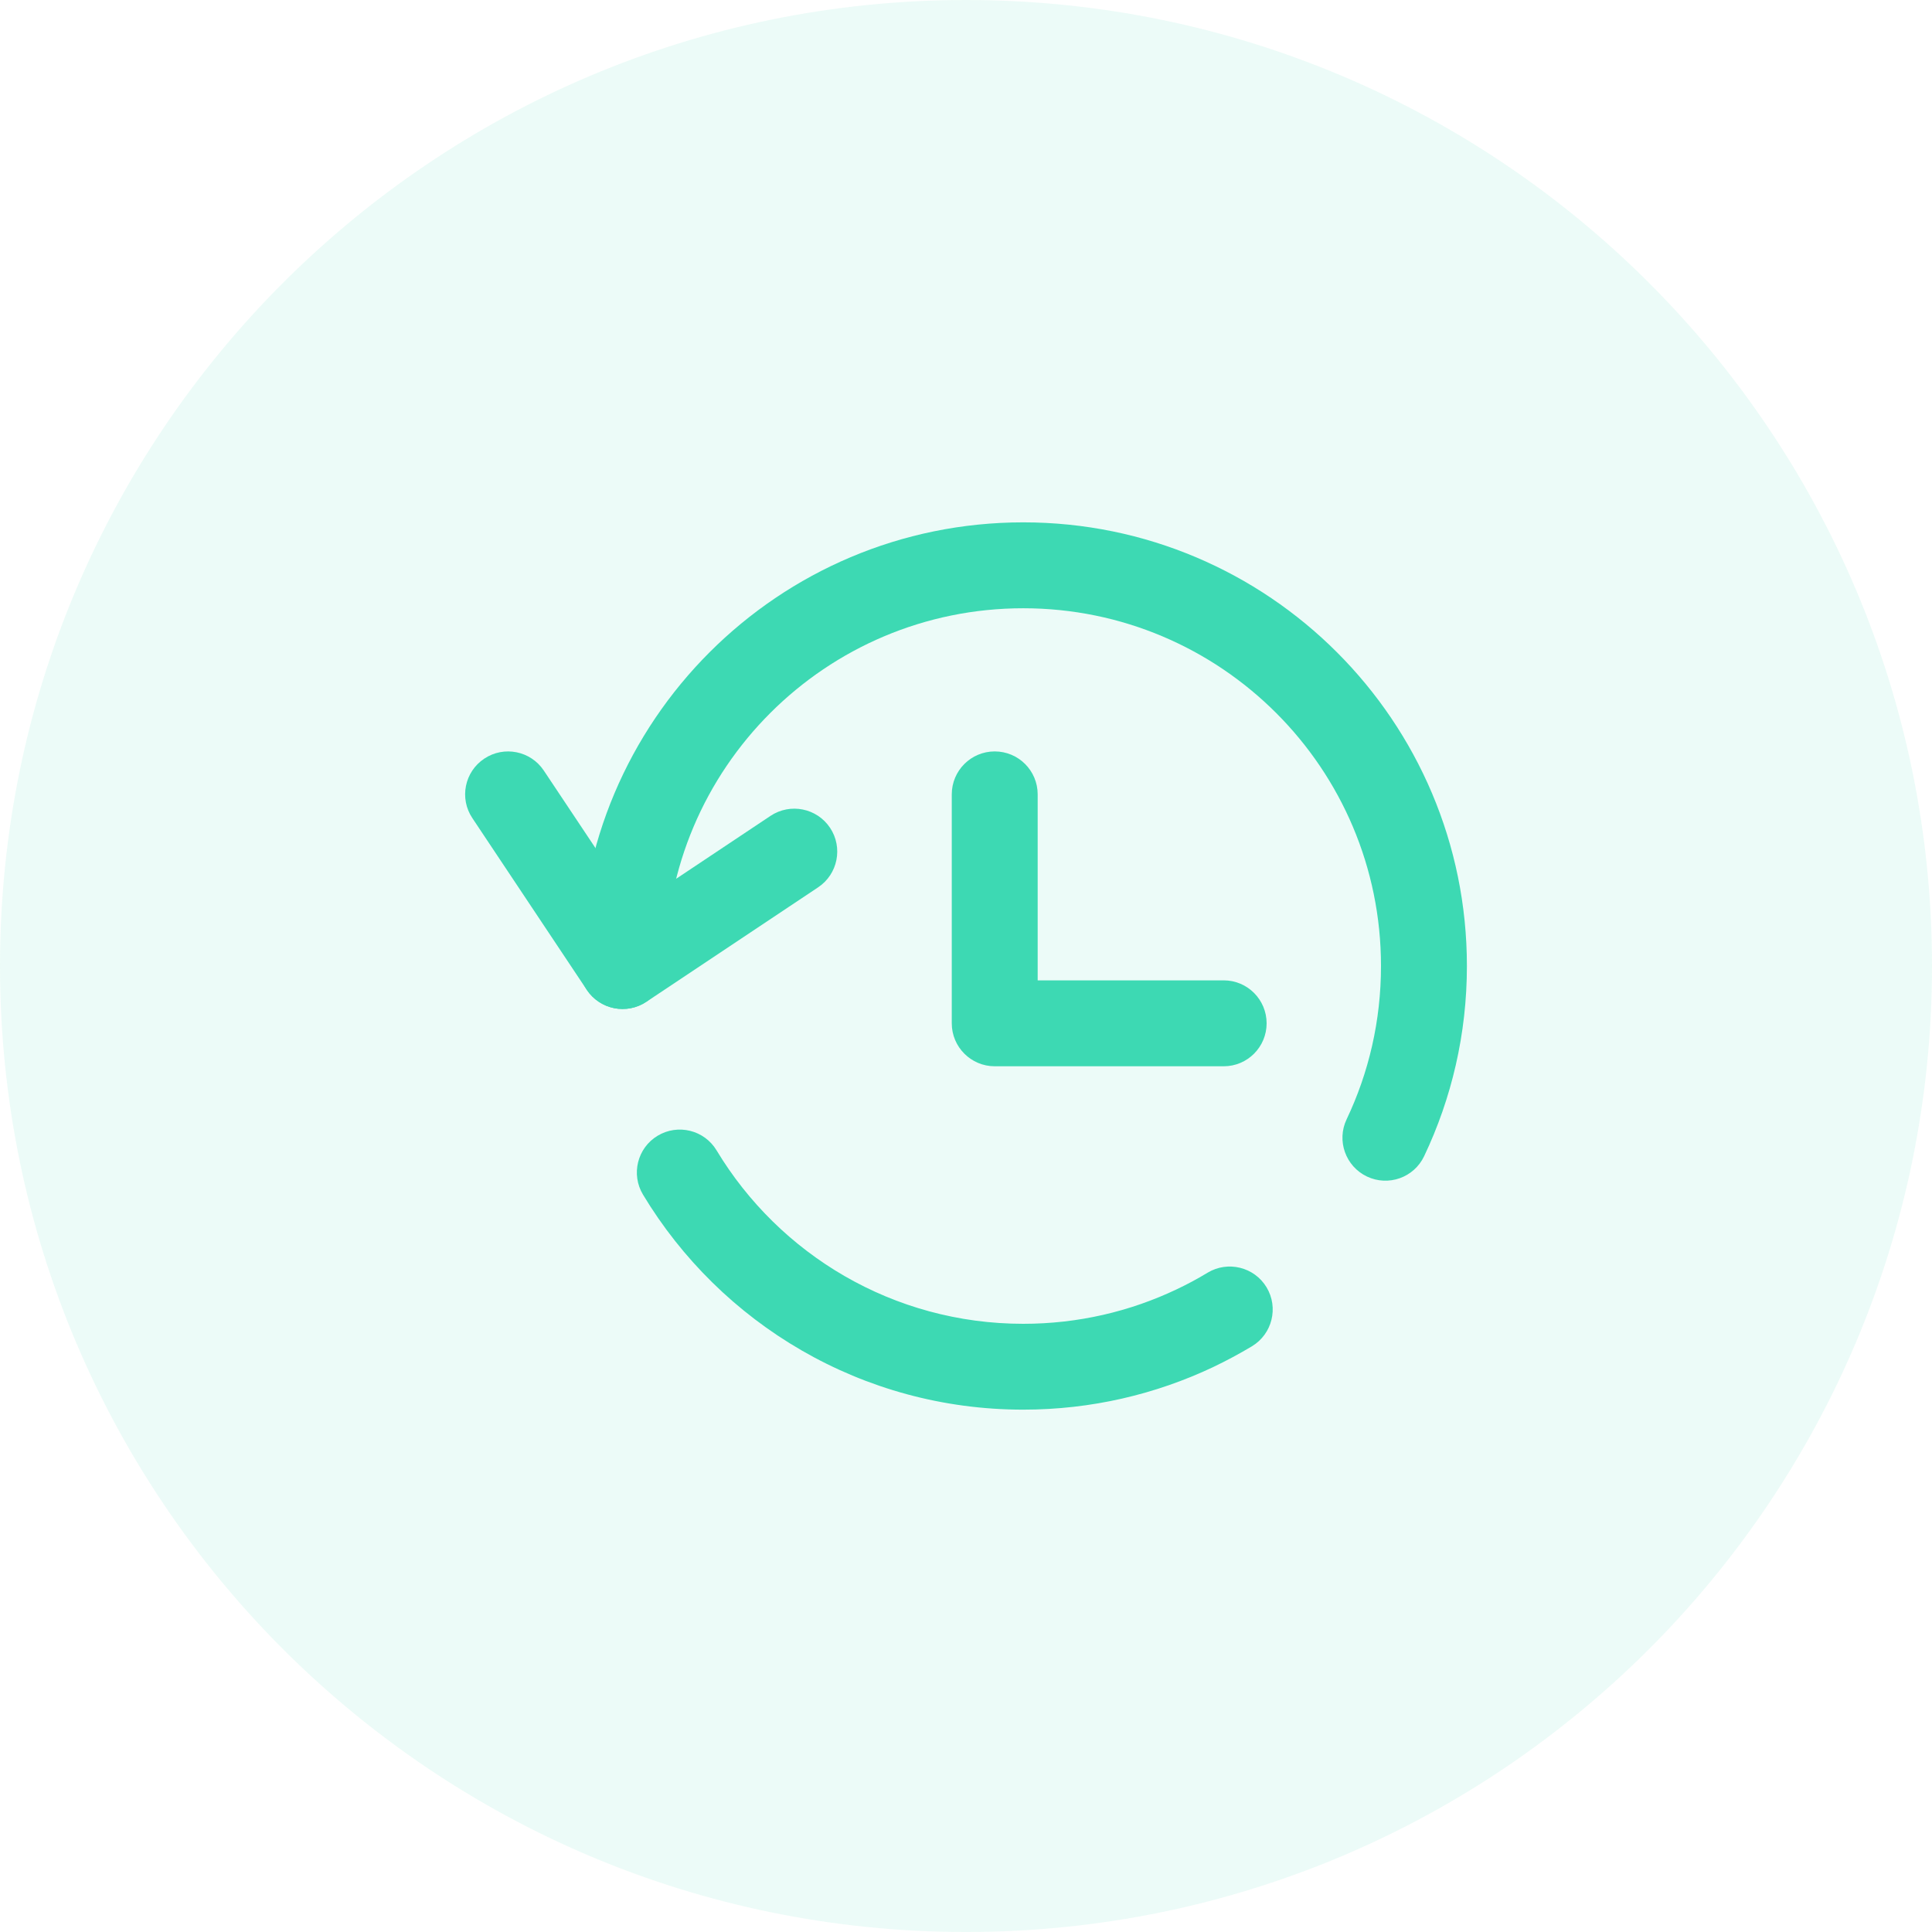
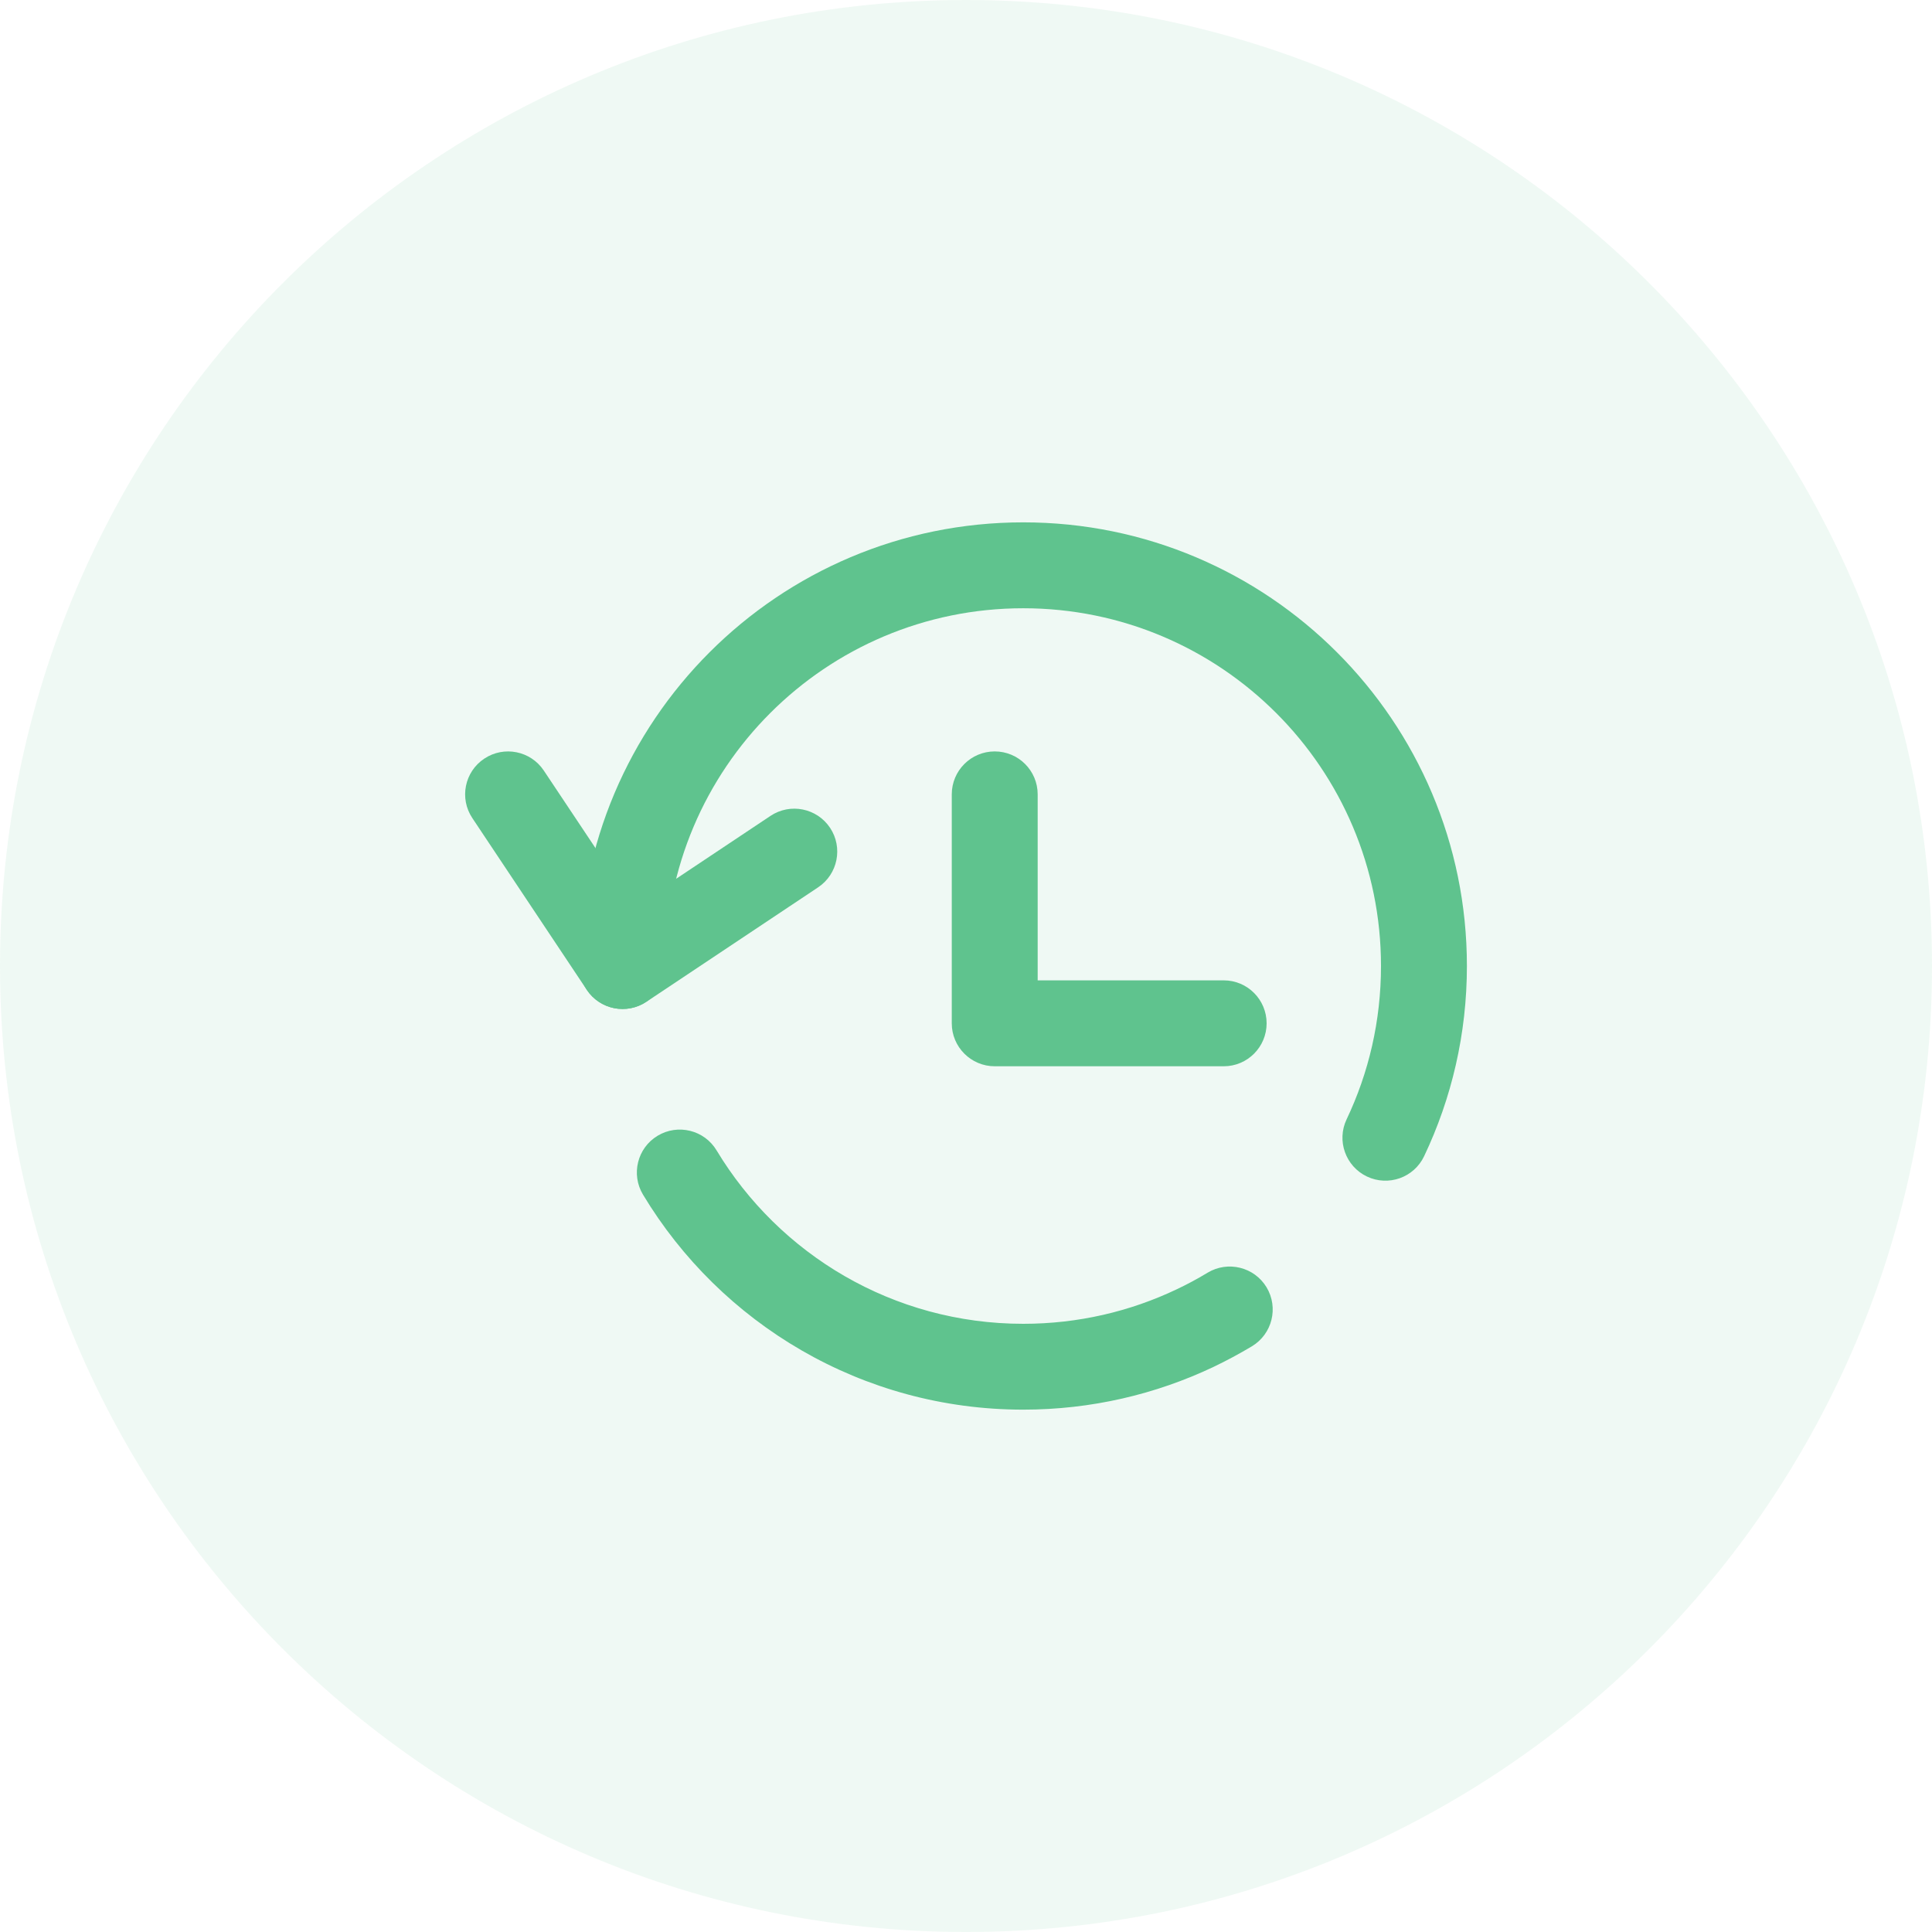
<svg xmlns="http://www.w3.org/2000/svg" width="30" height="30" viewBox="0 0 30 30" fill="none">
-   <circle opacity="0.1" cx="15" cy="15" r="15" fill="#3DD9B3" />
-   <path fill-rule="evenodd" clip-rule="evenodd" d="M15.889 9.445C12.821 9.445 10.333 11.932 10.333 15C10.333 15.368 10.035 15.667 9.667 15.667C9.298 15.667 9 15.368 9 15C9 11.196 12.084 8.111 15.889 8.111C19.694 8.111 22.778 11.196 22.778 15C22.778 16.056 22.54 17.057 22.114 17.953C21.956 18.286 21.559 18.427 21.226 18.269C20.894 18.111 20.752 17.713 20.91 17.381C21.253 16.66 21.444 15.854 21.444 15C21.444 11.932 18.957 9.445 15.889 9.445V9.445ZM10.211 17.636C10.527 17.446 10.937 17.547 11.127 17.863C12.1 19.478 13.869 20.556 15.889 20.556C16.742 20.556 17.549 20.364 18.27 20.021C18.435 19.943 18.596 19.857 18.752 19.762C19.067 19.573 19.477 19.674 19.667 19.989C19.857 20.305 19.755 20.715 19.44 20.905C19.246 21.021 19.047 21.128 18.842 21.226C17.946 21.651 16.944 21.889 15.889 21.889C13.382 21.889 11.189 20.55 9.985 18.551C9.795 18.236 9.896 17.826 10.211 17.636V17.636Z" fill="#3DD9B3" />
-   <path fill-rule="evenodd" clip-rule="evenodd" d="M15.446 11.668C15.814 11.668 16.113 11.966 16.113 12.335V15.223H19.002C19.37 15.223 19.668 15.522 19.668 15.89C19.668 16.258 19.37 16.557 19.002 16.557H15.446C15.078 16.557 14.779 16.258 14.779 15.89V12.335C14.779 11.966 15.078 11.668 15.446 11.668V11.668Z" fill="#3DD9B3" />
-   <path fill-rule="evenodd" clip-rule="evenodd" d="M7.52 11.78C7.826 11.576 8.24 11.659 8.444 11.965L9.852 14.077L11.964 12.669C12.27 12.465 12.684 12.547 12.889 12.854C13.093 13.16 13.01 13.574 12.704 13.778L10.037 15.556C9.731 15.76 9.317 15.678 9.112 15.371L7.335 12.704C7.13 12.398 7.213 11.984 7.52 11.78V11.78Z" fill="#3DD9B3" />
+   <circle opacity="0.1" cx="15" cy="15" r="15" fill="#5FC38E" />
+   <path fill-rule="evenodd" clip-rule="evenodd" d="M15.889 9.445C12.821 9.445 10.333 11.932 10.333 15C10.333 15.368 10.035 15.667 9.667 15.667C9.298 15.667 9 15.368 9 15C9 11.196 12.084 8.111 15.889 8.111C19.694 8.111 22.778 11.196 22.778 15C22.778 16.056 22.54 17.057 22.114 17.953C21.956 18.286 21.559 18.427 21.226 18.269C20.894 18.111 20.752 17.713 20.91 17.381C21.253 16.66 21.444 15.854 21.444 15C21.444 11.932 18.957 9.445 15.889 9.445V9.445ZM10.211 17.636C10.527 17.446 10.937 17.547 11.127 17.863C12.1 19.478 13.869 20.556 15.889 20.556C16.742 20.556 17.549 20.364 18.27 20.021C18.435 19.943 18.596 19.857 18.752 19.762C19.067 19.573 19.477 19.674 19.667 19.989C19.857 20.305 19.755 20.715 19.44 20.905C19.246 21.021 19.047 21.128 18.842 21.226C17.946 21.651 16.944 21.889 15.889 21.889C13.382 21.889 11.189 20.55 9.985 18.551C9.795 18.236 9.896 17.826 10.211 17.636V17.636Z" fill="#5FC38E" />
+   <path fill-rule="evenodd" clip-rule="evenodd" d="M15.446 11.668C15.814 11.668 16.113 11.966 16.113 12.335V15.223H19.002C19.37 15.223 19.668 15.522 19.668 15.89C19.668 16.258 19.37 16.557 19.002 16.557H15.446C15.078 16.557 14.779 16.258 14.779 15.89V12.335C14.779 11.966 15.078 11.668 15.446 11.668V11.668Z" fill="#5FC38E" />
+   <path fill-rule="evenodd" clip-rule="evenodd" d="M7.52 11.78C7.826 11.576 8.24 11.659 8.444 11.965L9.852 14.077L11.964 12.669C12.27 12.465 12.684 12.547 12.889 12.854C13.093 13.16 13.01 13.574 12.704 13.778L10.037 15.556C9.731 15.76 9.317 15.678 9.112 15.371L7.335 12.704C7.13 12.398 7.213 11.984 7.52 11.78V11.78Z" fill="#5FC38E" />
</svg>
